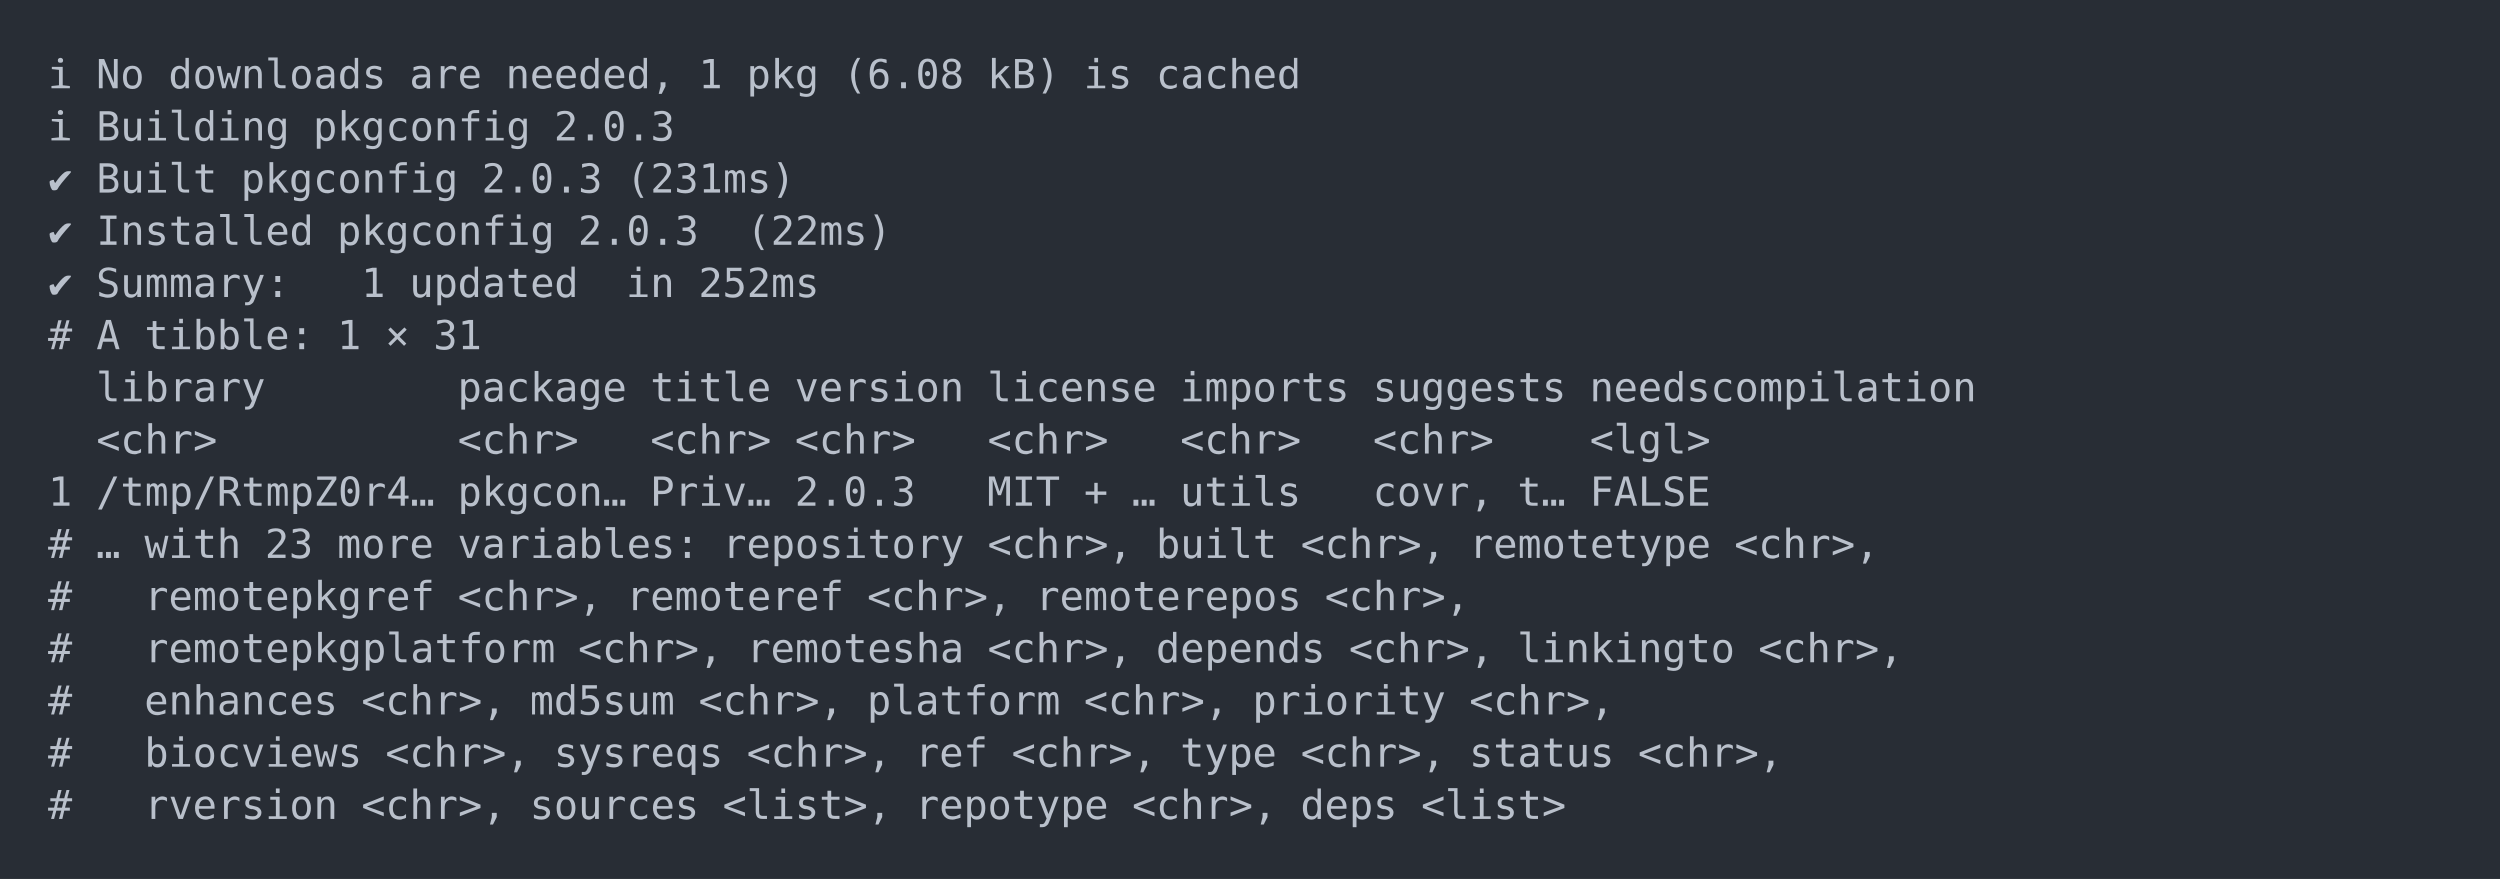
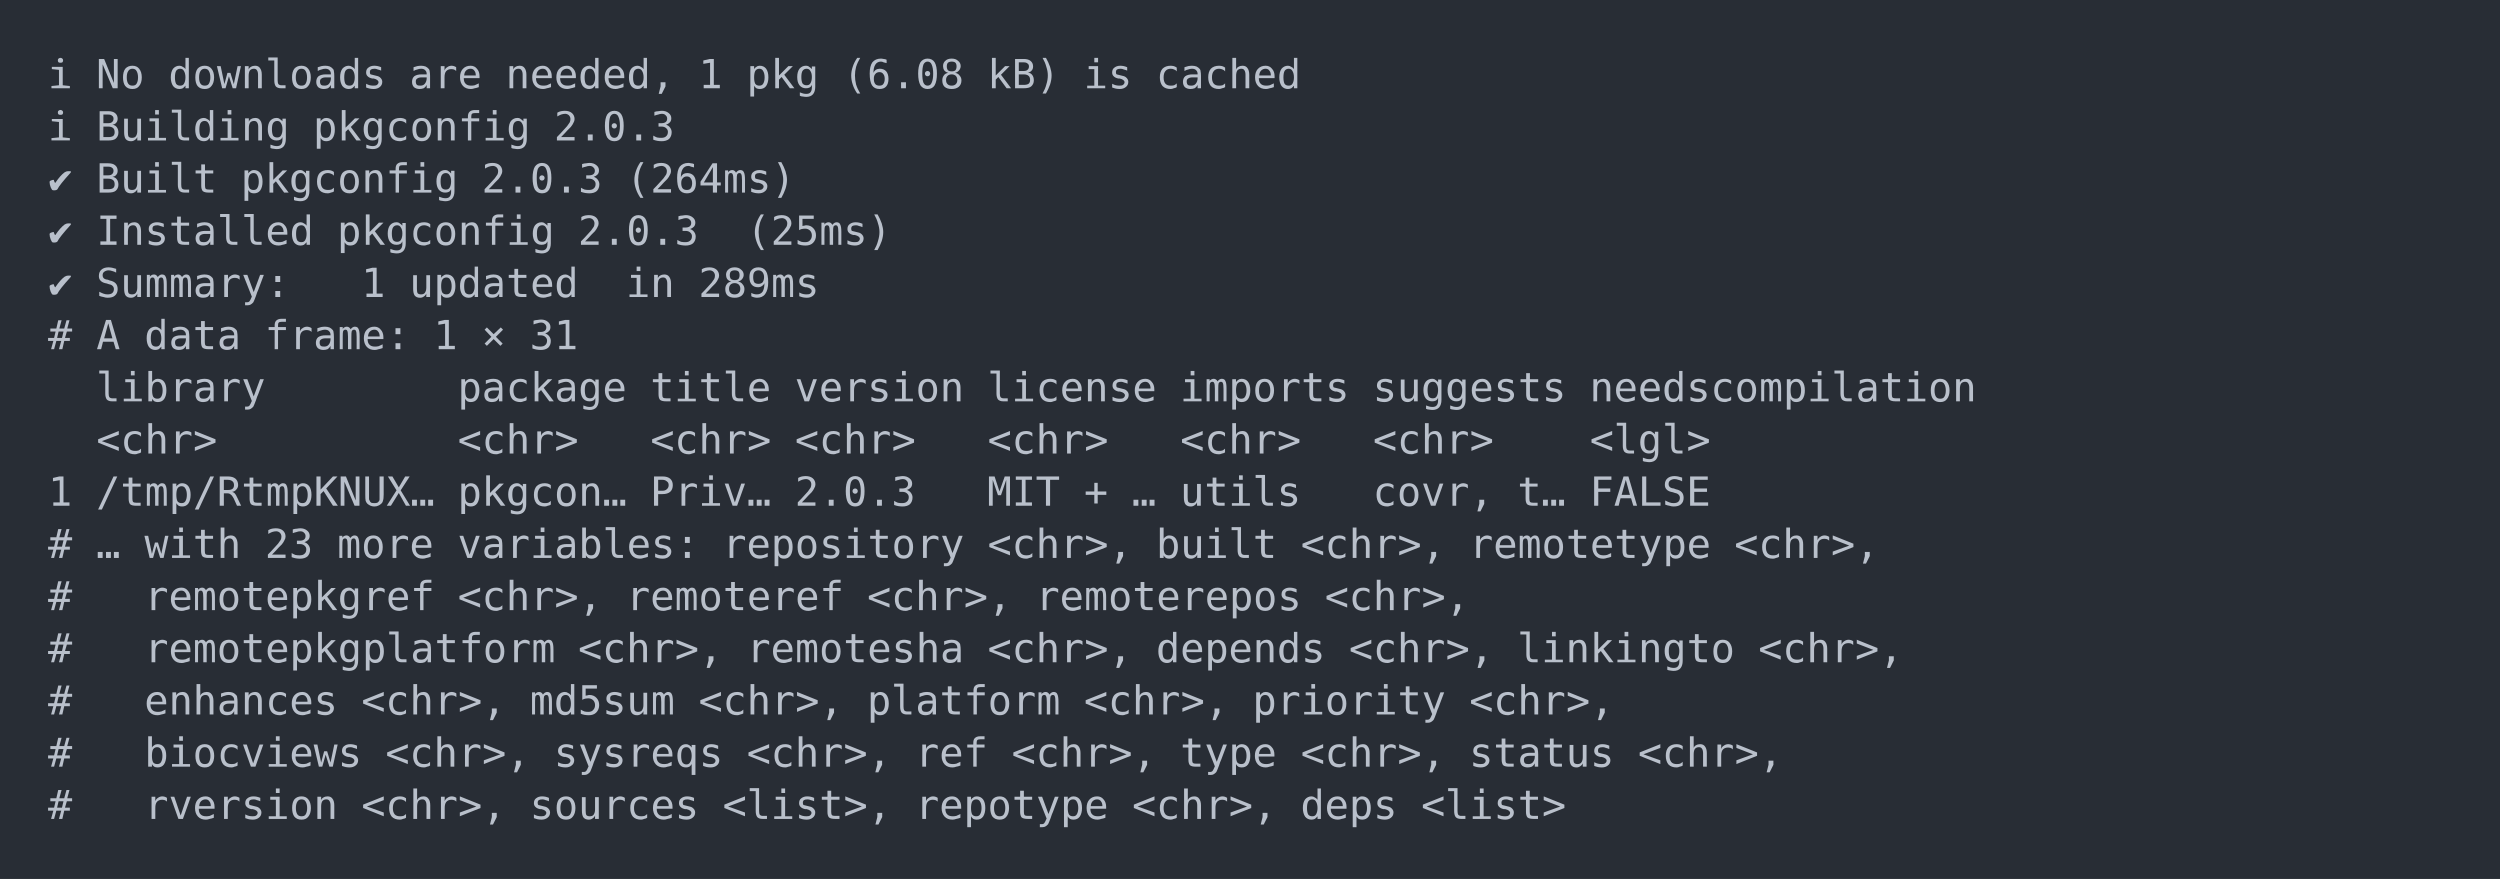
<svg xmlns="http://www.w3.org/2000/svg" xmlns:xlink="http://www.w3.org/1999/xlink" width="1040" height="365.65">
  <rect width="1040" height="365.65" rx="0" ry="0" class="a" />
  <svg height="325.65" viewBox="0 0 100 32.565" width="1000" x="20" y="20">
    <style>.a{fill:rgb(40,45,53)}.b{font-family:'Fira Code',Monaco,Consolas,Menlo,'Bitstream Vera Sans Mono','Powerline Symbols',monospace}.c{fill:transparent}.d{fill:rgb(185,192,203);white-space:pre}</style>
    <g font-family="'Fira Code',Monaco,Consolas,Menlo,'Bitstream Vera Sans Mono','Powerline Symbols',monospace" font-size="1.67" class="b">
      <defs>
        <symbol id="a">
          <rect height="16" width="100" x="0" y="0" class="c" />
        </symbol>
      </defs>
      <rect height="32.565" width="100" class="a" />
      <svg x="0" y="0" width="100">
        <svg x="0">
          <use xlink:href="#a" />
          <text x="0" y="1.67" class="d">ℹ</text>
          <text x="2.004" y="1.67" class="d">No</text>
          <text x="5.01" y="1.67" class="d">downloads</text>
          <text x="15.03" y="1.67" class="d">are</text>
          <text x="19.038" y="1.67" class="d">needed,</text>
          <text x="27.054" y="1.67" class="d">1</text>
          <text x="29.058" y="1.67" class="d">pkg</text>
          <text x="33.066" y="1.67" class="d">(6.08</text>
          <text x="39.078" y="1.67" class="d">kB)</text>
          <text x="43.086" y="1.67" class="d">is</text>
          <text x="46.092" y="1.67" class="d">cached</text>
          <text x="0" y="3.841" class="d">ℹ</text>
          <text x="2.004" y="3.841" class="d">Building</text>
          <text x="11.022" y="3.841" class="d">pkgconfig</text>
          <text x="21.042" y="3.841" class="d">2.0.3</text>
          <text x="0" y="6.012" class="d">✔</text>
          <text x="2.004" y="6.012" class="d">Built</text>
          <text x="8.016" y="6.012" class="d">pkgconfig</text>
          <text x="18.036" y="6.012" class="d">2.0.3</text>
-           <text x="24.048" y="6.012" class="d">(231ms)</text>
+           <text x="24.048" y="6.012" class="d">(264ms)</text>
          <text x="0" y="8.183" class="d">✔</text>
          <text x="2.004" y="8.183" class="d">Installed</text>
          <text x="12.024" y="8.183" class="d">pkgconfig</text>
          <text x="22.044" y="8.183" class="d">2.0.3</text>
-           <text x="29.058" y="8.183" class="d">(22ms)</text>
+           <text x="29.058" y="8.183" class="d">(25ms)</text>
          <text x="0" y="10.354" class="d">✔</text>
          <text x="2.004" y="10.354" class="d">Summary:</text>
          <text x="13.026" y="10.354" class="d">1</text>
          <text x="15.03" y="10.354" class="d">updated</text>
          <text x="24.048" y="10.354" class="d">in</text>
-           <text x="27.054" y="10.354" class="d">252ms</text>
+           <text x="27.054" y="10.354" class="d">289ms</text>
          <text x="0" y="12.525" class="d">#</text>
          <text x="2.004" y="12.525" class="d">A</text>
-           <text x="4.008" y="12.525" class="d">tibble:</text>
-           <text x="12.024" y="12.525" class="d">1</text>
-           <text x="14.028" y="12.525" class="d">×</text>
-           <text x="16.032" y="12.525" class="d">31</text>
+           <text x="4.008" y="12.525" class="d">data</text>
+           <text x="9.018" y="12.525" class="d">frame:</text>
+           <text x="16.032" y="12.525" class="d">1</text>
+           <text x="18.036" y="12.525" class="d">×</text>
+           <text x="20.04" y="12.525" class="d">31</text>
          <text x="2.004" y="14.696" class="d">library</text>
          <text x="17.034" y="14.696" class="d">package</text>
          <text x="25.05" y="14.696" class="d">title</text>
          <text x="31.062" y="14.696" class="d">version</text>
          <text x="39.078" y="14.696" class="d">license</text>
          <text x="47.094" y="14.696" class="d">imports</text>
          <text x="55.11" y="14.696" class="d">suggests</text>
          <text x="64.128" y="14.696" class="d">needscompilation</text>
          <text x="2.004" y="16.867" class="d">&lt;chr&gt;</text>
          <text x="17.034" y="16.867" class="d">&lt;chr&gt;</text>
          <text x="25.05" y="16.867" class="d">&lt;chr&gt;</text>
          <text x="31.062" y="16.867" class="d">&lt;chr&gt;</text>
          <text x="39.078" y="16.867" class="d">&lt;chr&gt;</text>
          <text x="47.094" y="16.867" class="d">&lt;chr&gt;</text>
          <text x="55.11" y="16.867" class="d">&lt;chr&gt;</text>
          <text x="64.128" y="16.867" class="d">&lt;lgl&gt;</text>
          <text x="0" y="19.038" class="d">1</text>
-           <text x="2.004" y="19.038" class="d">/tmp/RtmpZ0r4…</text>
+           <text x="2.004" y="19.038" class="d">/tmp/RtmpKNUX…</text>
          <text x="17.034" y="19.038" class="d">pkgcon…</text>
          <text x="25.05" y="19.038" class="d">Priv…</text>
          <text x="31.062" y="19.038" class="d">2.0.3</text>
          <text x="39.078" y="19.038" class="d">MIT</text>
          <text x="43.086" y="19.038" class="d">+</text>
          <text x="45.09" y="19.038" class="d">…</text>
          <text x="47.094" y="19.038" class="d">utils</text>
          <text x="55.11" y="19.038" class="d">covr,</text>
          <text x="61.122" y="19.038" class="d">t…</text>
          <text x="64.128" y="19.038" class="d">FALSE</text>
          <text x="0" y="21.209" class="d">#</text>
          <text x="2.004" y="21.209" class="d">…</text>
          <text x="4.008" y="21.209" class="d">with</text>
          <text x="9.018" y="21.209" class="d">23</text>
          <text x="12.024" y="21.209" class="d">more</text>
          <text x="17.034" y="21.209" class="d">variables:</text>
          <text x="28.056" y="21.209" class="d">repository</text>
          <text x="39.078" y="21.209" class="d">&lt;chr&gt;,</text>
          <text x="46.092" y="21.209" class="d">built</text>
          <text x="52.104" y="21.209" class="d">&lt;chr&gt;,</text>
          <text x="59.118" y="21.209" class="d">remotetype</text>
          <text x="70.14" y="21.209" class="d">&lt;chr&gt;,</text>
          <text x="0" y="23.38" class="d">#</text>
          <text x="4.008" y="23.38" class="d">remotepkgref</text>
          <text x="17.034" y="23.38" class="d">&lt;chr&gt;,</text>
          <text x="24.048" y="23.38" class="d">remoteref</text>
          <text x="34.068" y="23.38" class="d">&lt;chr&gt;,</text>
          <text x="41.082" y="23.38" class="d">remoterepos</text>
          <text x="53.106" y="23.38" class="d">&lt;chr&gt;,</text>
          <text x="0" y="25.551" class="d">#</text>
          <text x="4.008" y="25.551" class="d">remotepkgplatform</text>
          <text x="22.044" y="25.551" class="d">&lt;chr&gt;,</text>
          <text x="29.058" y="25.551" class="d">remotesha</text>
          <text x="39.078" y="25.551" class="d">&lt;chr&gt;,</text>
          <text x="46.092" y="25.551" class="d">depends</text>
          <text x="54.108" y="25.551" class="d">&lt;chr&gt;,</text>
          <text x="61.122" y="25.551" class="d">linkingto</text>
          <text x="71.142" y="25.551" class="d">&lt;chr&gt;,</text>
          <text x="0" y="27.722" class="d">#</text>
          <text x="4.008" y="27.722" class="d">enhances</text>
          <text x="13.026" y="27.722" class="d">&lt;chr&gt;,</text>
          <text x="20.04" y="27.722" class="d">md5sum</text>
          <text x="27.054" y="27.722" class="d">&lt;chr&gt;,</text>
          <text x="34.068" y="27.722" class="d">platform</text>
          <text x="43.086" y="27.722" class="d">&lt;chr&gt;,</text>
          <text x="50.1" y="27.722" class="d">priority</text>
          <text x="59.118" y="27.722" class="d">&lt;chr&gt;,</text>
          <text x="0" y="29.893" class="d">#</text>
          <text x="4.008" y="29.893" class="d">biocviews</text>
          <text x="14.028" y="29.893" class="d">&lt;chr&gt;,</text>
          <text x="21.042" y="29.893" class="d">sysreqs</text>
          <text x="29.058" y="29.893" class="d">&lt;chr&gt;,</text>
          <text x="36.072" y="29.893" class="d">ref</text>
          <text x="40.08" y="29.893" class="d">&lt;chr&gt;,</text>
          <text x="47.094" y="29.893" class="d">type</text>
          <text x="52.104" y="29.893" class="d">&lt;chr&gt;,</text>
          <text x="59.118" y="29.893" class="d">status</text>
          <text x="66.132" y="29.893" class="d">&lt;chr&gt;,</text>
          <text x="0" y="32.064" class="d">#</text>
          <text x="4.008" y="32.064" class="d">rversion</text>
          <text x="13.026" y="32.064" class="d">&lt;chr&gt;,</text>
          <text x="20.04" y="32.064" class="d">sources</text>
          <text x="28.056" y="32.064" class="d">&lt;list&gt;,</text>
          <text x="36.072" y="32.064" class="d">repotype</text>
          <text x="45.09" y="32.064" class="d">&lt;chr&gt;,</text>
          <text x="52.104" y="32.064" class="d">deps</text>
          <text x="57.114" y="32.064" class="d">&lt;list&gt;</text>
        </svg>
      </svg>
    </g>
  </svg>
</svg>
